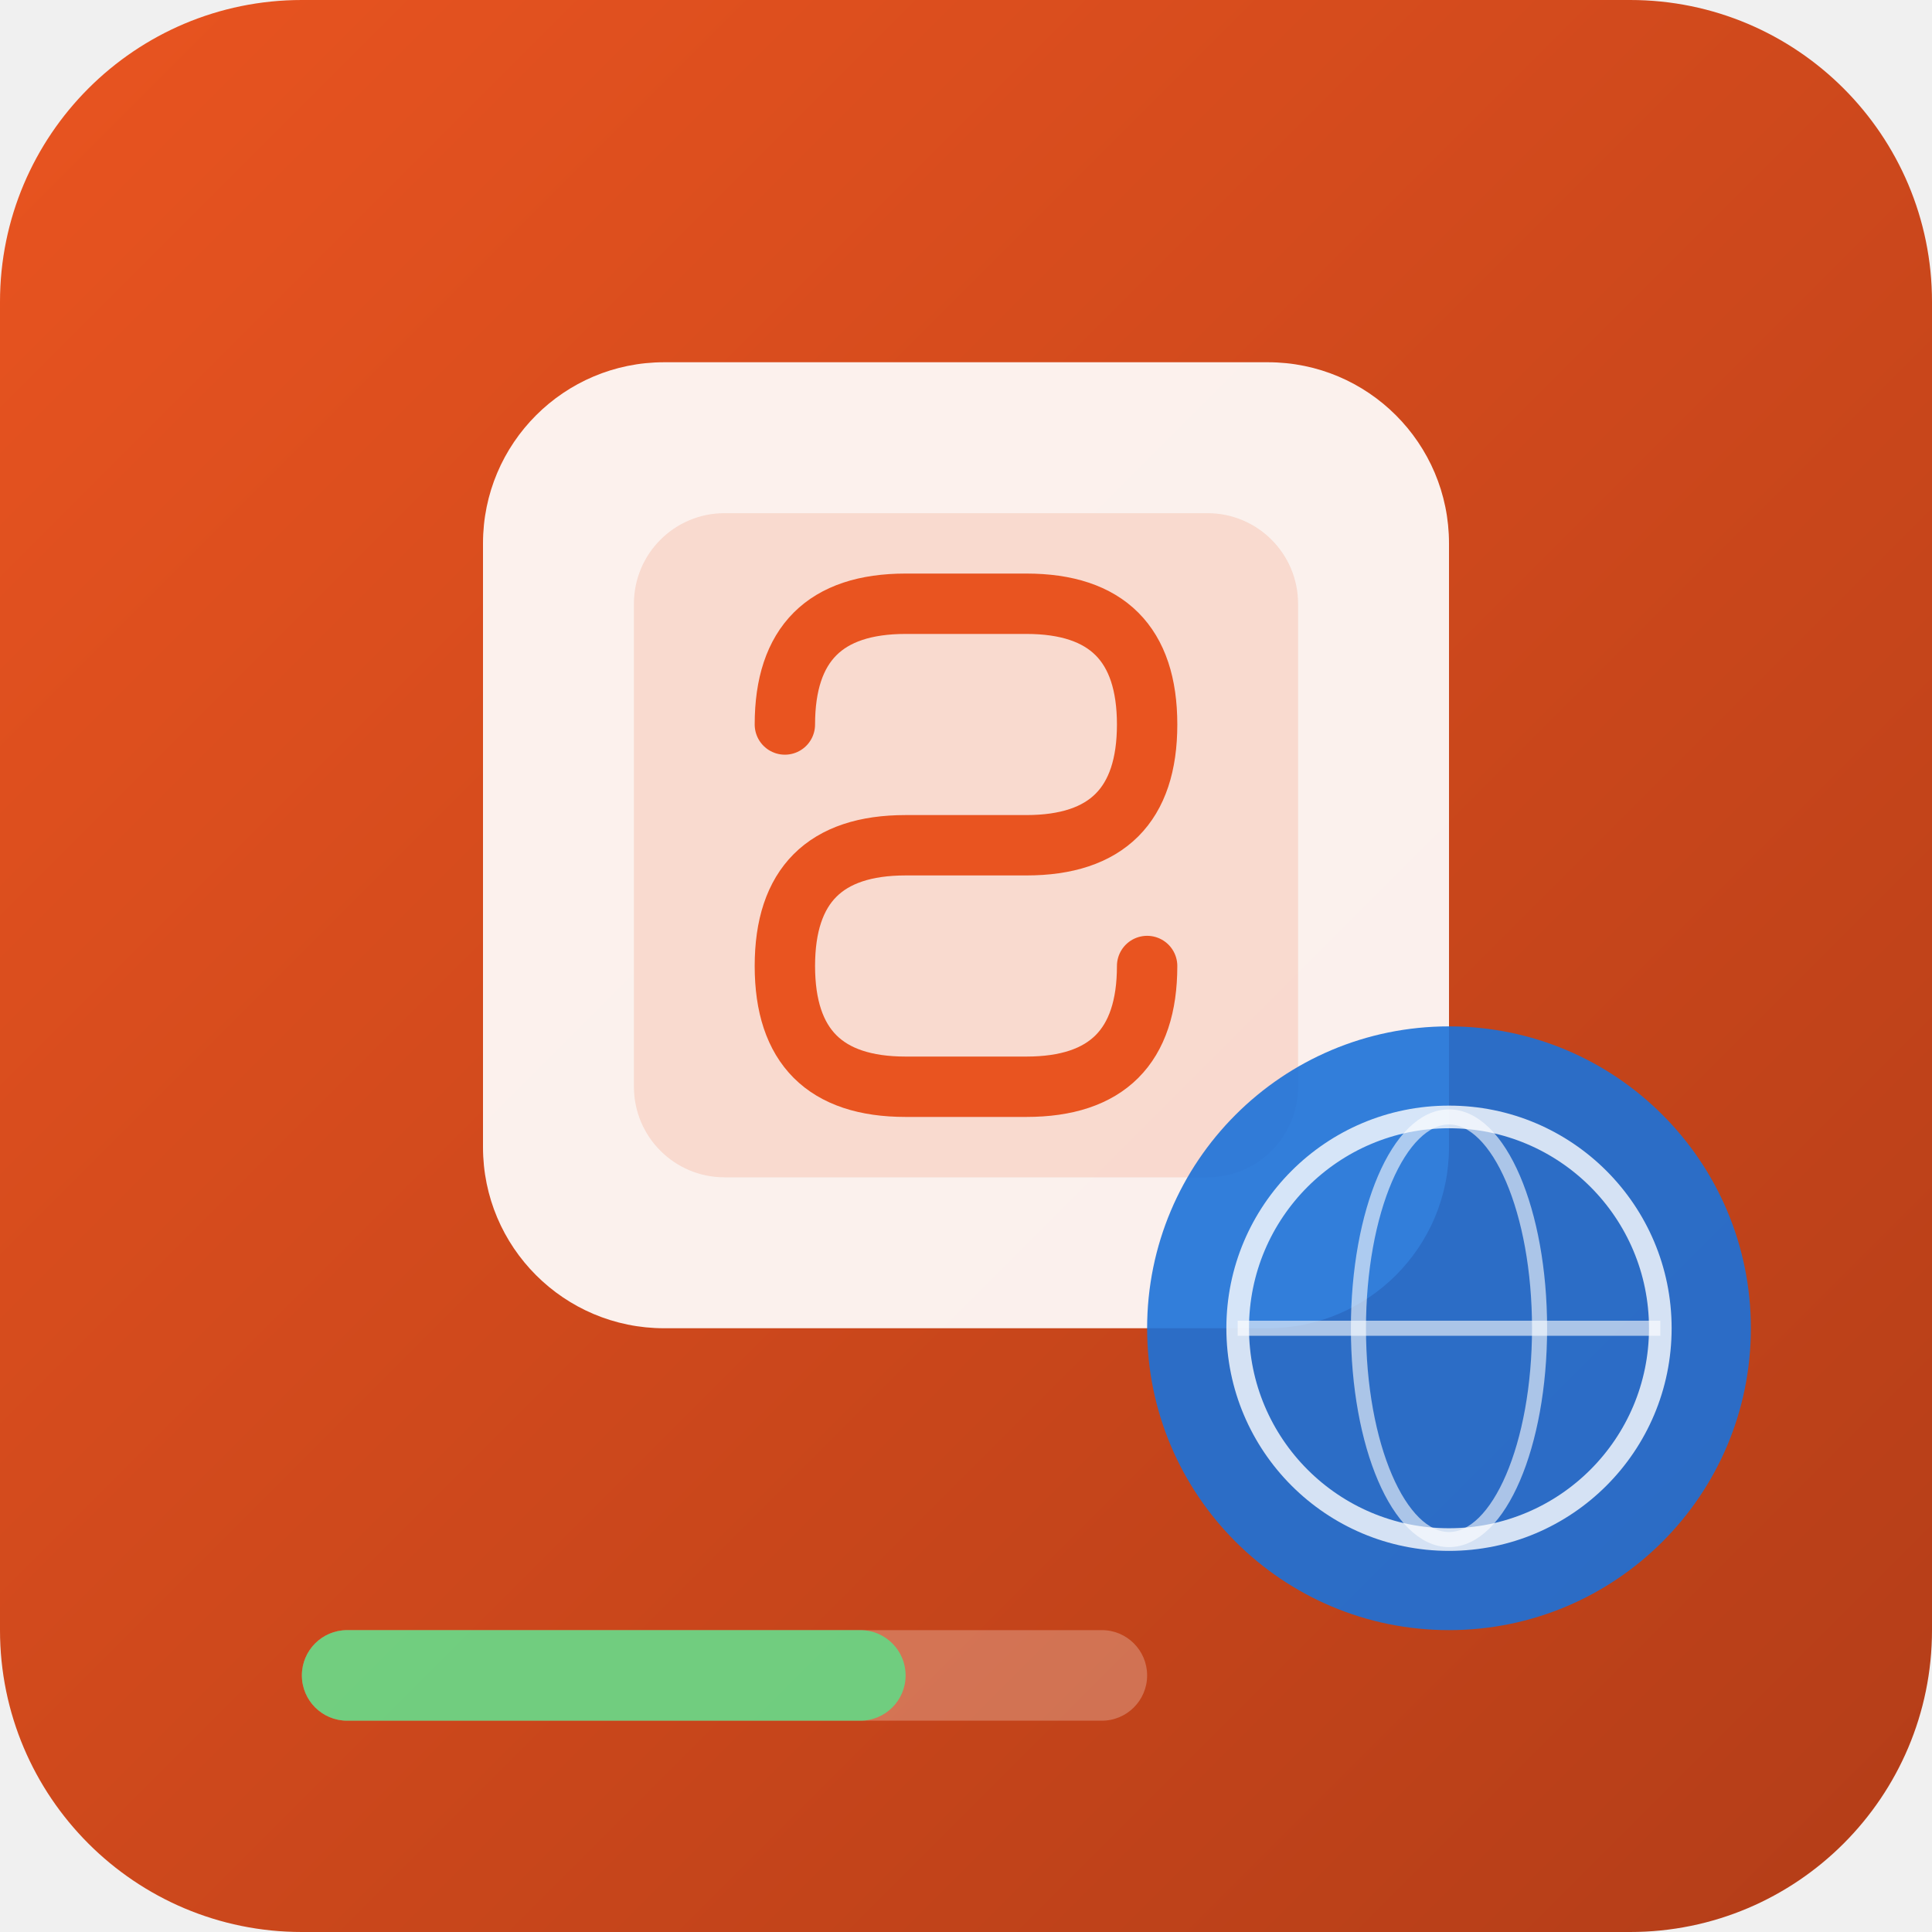
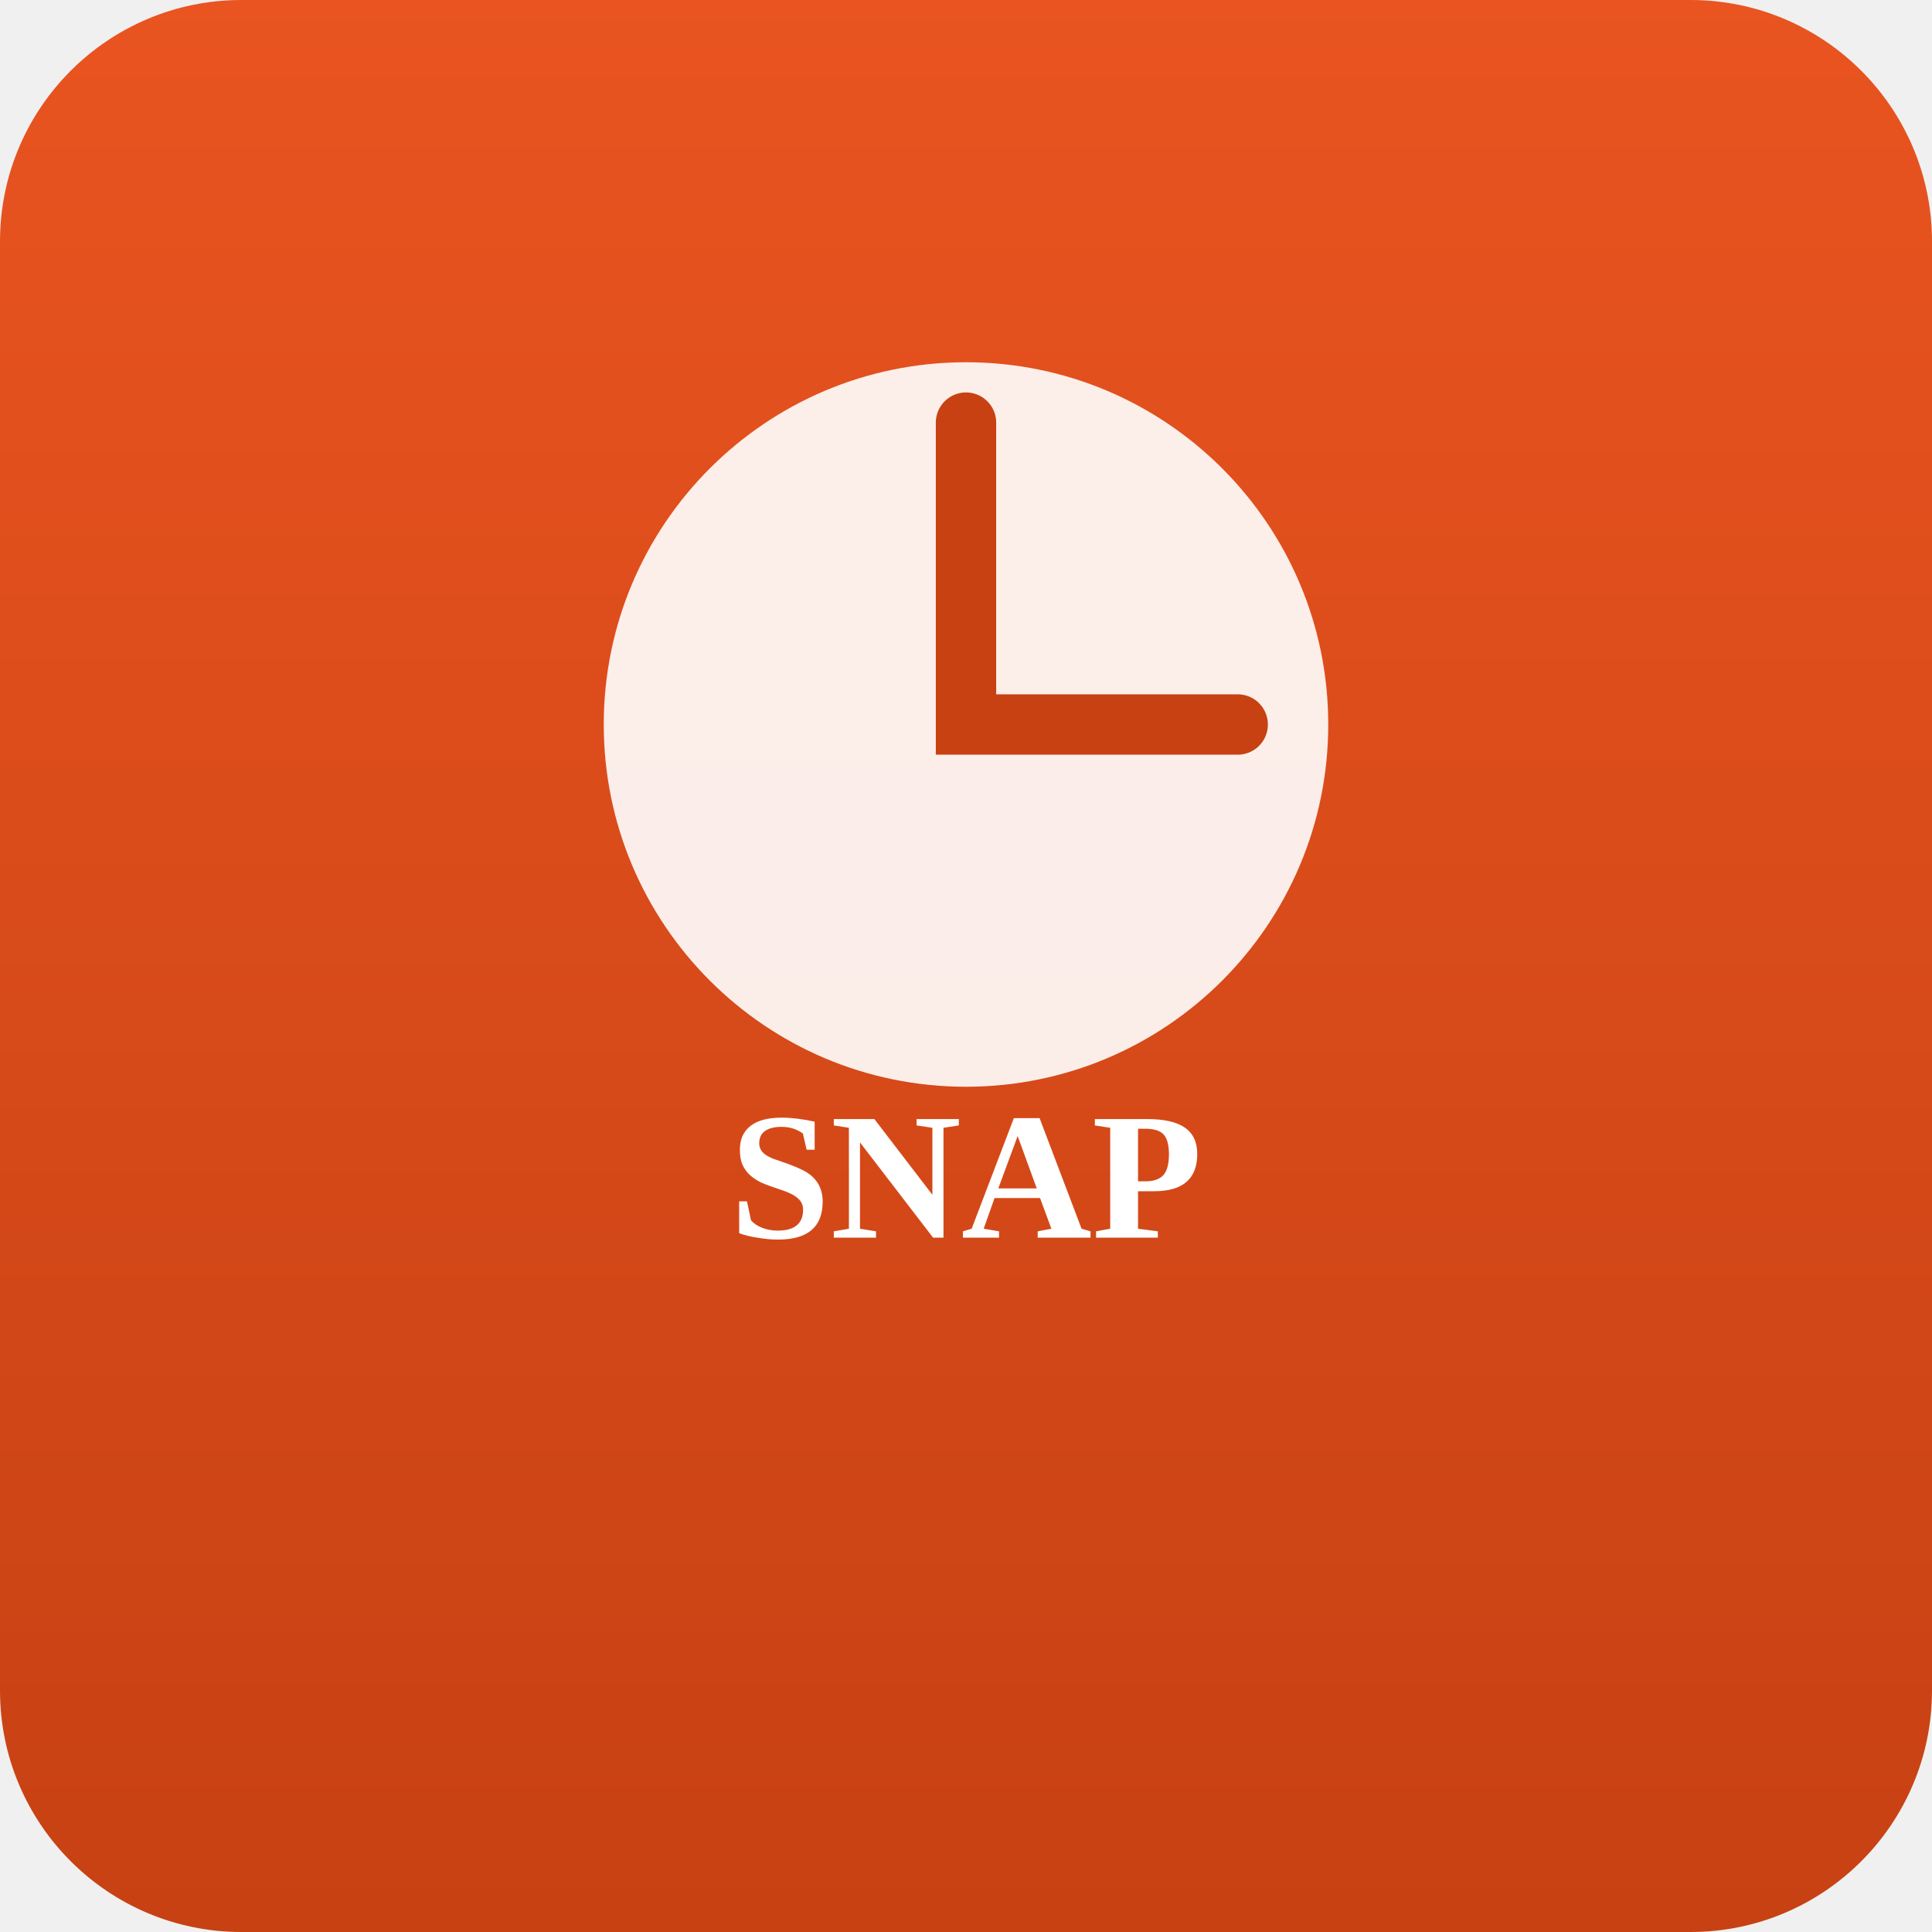
- <svg xmlns="http://www.w3.org/2000/svg" viewBox="0 0 128 128">
+ <svg xmlns="http://www.w3.org/2000/svg" width="128" height="128" viewBox="0 0 128 128">
  <defs>
-     <linearGradient id="bg" x1="0" y1="0" x2="1" y2="1">
-       <stop offset="0%" stop-color="#e95420" />
-       <stop offset="100%" stop-color="#b33d18" />
+     <linearGradient id="bg" x1="0" y1="0" x2="0" y2="1">
+       <stop offset="0" stop-color="#e95420" />
+       <stop offset="1" stop-color="#c74113" />
    </linearGradient>
  </defs>
-   <rect width="128" height="128" rx="20" fill="url(#bg)" />
-   <rect x="32" y="24" width="64" height="64" rx="12" fill="white" opacity="0.92" />
-   <rect x="42" y="34" width="44" height="44" rx="6" fill="#e95420" opacity="0.15" />
-   <path d="M52,48 Q52,40 60,40 L68,40 Q76,40 76,48 Q76,56 68,56 L60,56 Q52,56 52,64 Q52,72 60,72 L68,72 Q76,72 76,64" fill="none" stroke="#e95420" stroke-width="4" stroke-linecap="round" />
-   <circle cx="96" cy="88" r="20" fill="#1c71d8" opacity="0.9" />
-   <circle cx="96" cy="88" r="14" fill="none" stroke="white" stroke-width="1.5" opacity="0.8" />
-   <ellipse cx="96" cy="88" rx="6" ry="14" fill="none" stroke="white" stroke-width="1" opacity="0.6" />
-   <line x1="82" y1="88" x2="110" y2="88" stroke="white" stroke-width="1" opacity="0.6" />
-   <rect x="20" y="108" width="56" height="6" rx="3" fill="white" opacity="0.25" />
-   <rect x="20" y="108" width="40" height="6" rx="3" fill="#57e389" opacity="0.8" />
+   <rect width="128" height="128" rx="16" fill="url(#bg)" />
+   <circle cx="64" cy="48" r="24" fill="white" opacity="0.9" />
+   <path d="M64 28 L64 48 L82 48" stroke="#c74113" stroke-width="4" fill="none" stroke-linecap="round" />
+   <text x="64" y="82" font-size="12" text-anchor="middle" fill="white" font-weight="bold">SNAP</text>
</svg>
